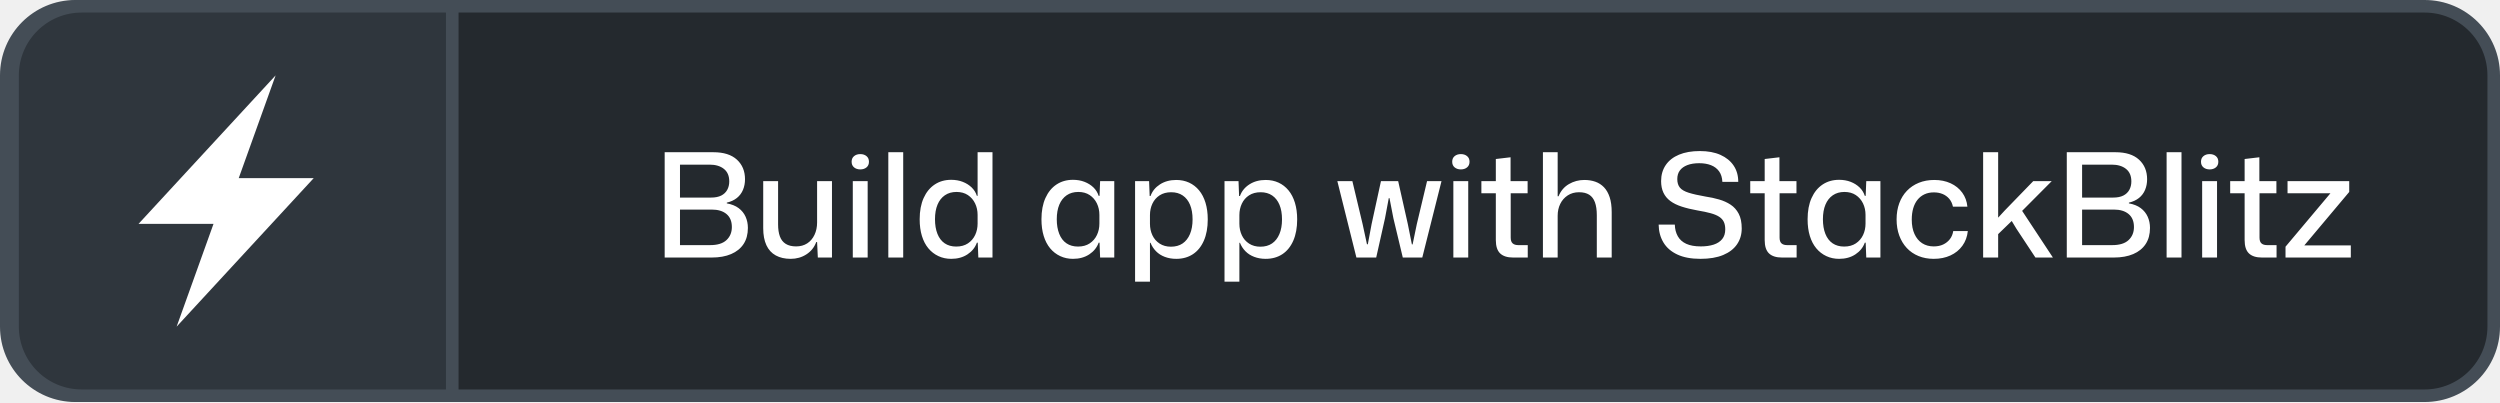
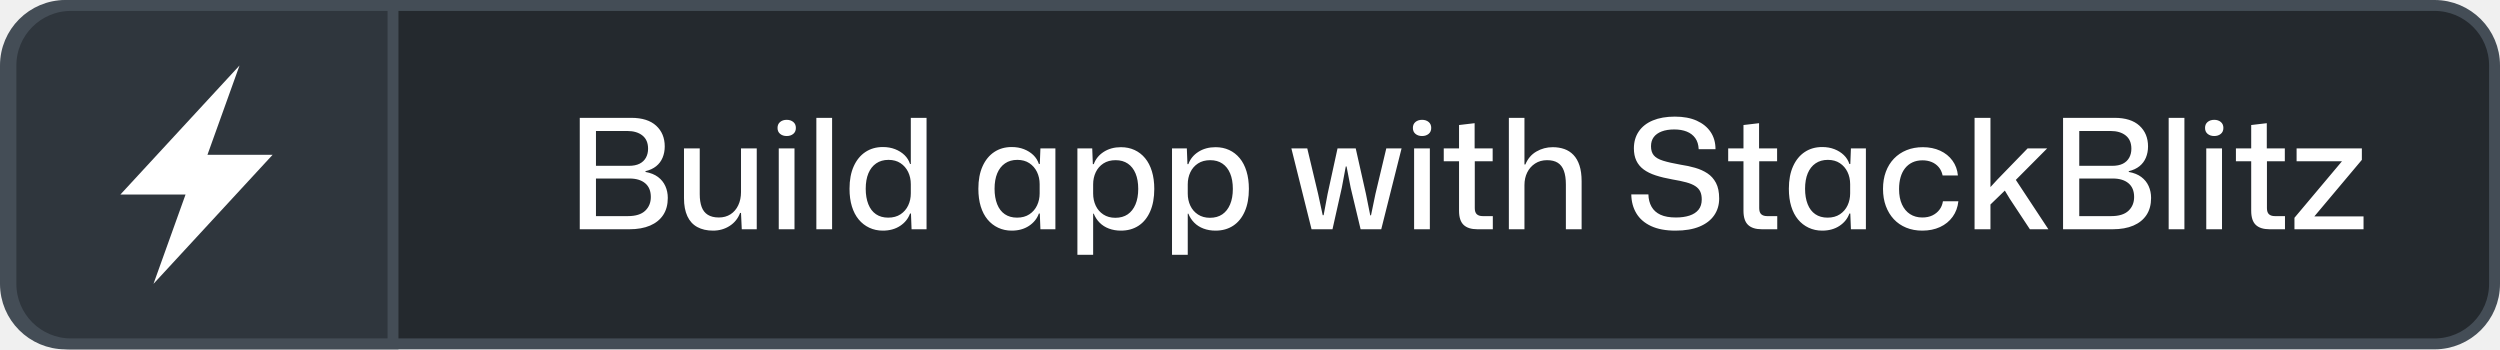
- <svg xmlns="http://www.w3.org/2000/svg" fill="none" height="32" viewBox="0 0 199 32" width="199" role="img" aria-label="Build app with StackBlitz">
-   <rect x="0.5" y="0.5" width="198" height="31" rx="5.5" fill="#24292e" stroke="#444d56" />
+ <svg xmlns="http://www.w3.org/2000/svg" fill="none" height="32" viewBox="0 0 229 32" width="229" role="img" aria-label="Build app with StackBlitz">
+   <rect x="0.5" y="0.5" width="228" height="31" rx="5.5" fill="#24292e" stroke="#444d56" />
  <path d="m6.5.5h29.5v31h-29.5c-3.038 0-5.5-2.462-5.5-5.5v-20c0-3.038 2.462-5.5 5.5-5.5z" fill="#2f363d" stroke="#444d56" />
  <path fill="#fff" transform="translate(8 6) scale(0.8333)" d="M10.797 14.182H3.635L16.728 0l-3.525 9.818h7.162L7.272 24l3.524-9.818Z" />
-   <path fill="#fff" d="M52.908 20.5V12.117H56.784Q58.014 12.117 58.659 12.709Q59.303 13.301 59.303 14.267Q59.303 14.727 59.142 15.112Q58.98 15.498 58.659 15.756Q58.337 16.015 57.853 16.13V16.188Q58.428 16.291 58.797 16.567Q59.165 16.843 59.349 17.251Q59.532 17.66 59.532 18.142Q59.532 18.901 59.188 19.425Q58.843 19.948 58.198 20.224Q57.554 20.5 56.646 20.5ZM54.127 19.511H56.531Q57.405 19.511 57.831 19.108Q58.256 18.706 58.256 18.073Q58.256 17.395 57.831 17.038Q57.405 16.682 56.657 16.682H54.127ZM54.127 15.727H56.6Q57.094 15.727 57.411 15.566Q57.727 15.405 57.888 15.112Q58.049 14.819 58.049 14.439Q58.049 13.784 57.623 13.445Q57.198 13.105 56.485 13.105H54.127ZM62.937 20.604Q62.246 20.604 61.752 20.333Q61.258 20.063 61.005 19.517Q60.752 18.971 60.752 18.166V14.416H61.936V17.866Q61.936 18.43 62.08 18.821Q62.224 19.212 62.546 19.413Q62.867 19.614 63.373 19.614Q63.88 19.614 64.253 19.373Q64.627 19.131 64.834 18.694Q65.041 18.258 65.041 17.706V14.416H66.225V20.5H65.099L65.041 19.27H64.972Q64.742 19.89 64.19 20.247Q63.638 20.604 62.937 20.604ZM67.882 20.5V14.416H69.066V20.5ZM68.48 13.485Q68.18 13.485 67.985 13.324Q67.789 13.163 67.789 12.875Q67.789 12.588 67.985 12.427Q68.18 12.266 68.48 12.266Q68.778 12.266 68.974 12.427Q69.169 12.588 69.169 12.875Q69.169 13.163 68.974 13.324Q68.778 13.485 68.48 13.485ZM70.71 20.5V12.117H71.895V20.5ZM75.713 20.604Q75.161 20.604 74.695 20.385Q74.229 20.166 73.896 19.764Q73.562 19.361 73.384 18.781Q73.206 18.2 73.206 17.453Q73.206 16.463 73.522 15.762Q73.838 15.061 74.402 14.687Q74.965 14.313 75.713 14.313Q76.219 14.313 76.633 14.474Q77.047 14.635 77.34 14.917Q77.633 15.198 77.76 15.59H77.817V12.117H79.002V20.5H77.875L77.829 19.316H77.76Q77.553 19.89 77.012 20.247Q76.472 20.604 75.713 20.604ZM76.115 19.626Q76.667 19.626 77.047 19.373Q77.426 19.12 77.622 18.706Q77.817 18.292 77.817 17.797V17.108Q77.817 16.602 77.616 16.188Q77.415 15.774 77.041 15.526Q76.667 15.279 76.138 15.279Q75.598 15.279 75.213 15.543Q74.827 15.808 74.626 16.291Q74.425 16.774 74.425 17.453Q74.425 18.119 74.62 18.614Q74.816 19.108 75.195 19.367Q75.575 19.626 76.115 19.626ZM85.407 20.604Q84.855 20.604 84.39 20.385Q83.924 20.166 83.59 19.764Q83.257 19.361 83.079 18.781Q82.9 18.2 82.9 17.453Q82.9 16.463 83.217 15.762Q83.533 15.061 84.096 14.687Q84.66 14.313 85.407 14.313Q85.913 14.313 86.327 14.474Q86.741 14.635 87.035 14.917Q87.328 15.198 87.454 15.59H87.523L87.569 14.416H88.696V20.5H87.569L87.523 19.316H87.454Q87.247 19.89 86.707 20.247Q86.166 20.604 85.407 20.604ZM85.81 19.626Q86.362 19.626 86.741 19.373Q87.121 19.12 87.316 18.706Q87.512 18.292 87.512 17.797V17.108Q87.512 16.602 87.311 16.188Q87.109 15.774 86.736 15.526Q86.362 15.279 85.833 15.279Q85.292 15.279 84.907 15.543Q84.522 15.808 84.321 16.291Q84.119 16.774 84.119 17.453Q84.119 18.119 84.315 18.614Q84.51 19.108 84.89 19.367Q85.269 19.626 85.81 19.626ZM90.352 22.421V14.416H91.468L91.514 15.601H91.583Q91.79 15.026 92.336 14.675Q92.882 14.325 93.63 14.325Q94.193 14.325 94.653 14.537Q95.113 14.75 95.447 15.152Q95.78 15.555 95.959 16.142Q96.137 16.728 96.137 17.464Q96.137 18.453 95.826 19.16Q95.516 19.867 94.952 20.236Q94.389 20.604 93.63 20.604Q93.135 20.604 92.721 20.448Q92.307 20.293 92.02 20Q91.732 19.706 91.583 19.327H91.537V22.421ZM93.204 19.637Q93.756 19.637 94.136 19.379Q94.515 19.12 94.722 18.631Q94.929 18.142 94.929 17.464Q94.929 16.785 94.728 16.302Q94.527 15.819 94.147 15.561Q93.768 15.302 93.227 15.302Q92.687 15.302 92.307 15.549Q91.928 15.796 91.732 16.21Q91.537 16.625 91.537 17.119V17.809Q91.537 18.315 91.732 18.729Q91.928 19.143 92.307 19.39Q92.687 19.637 93.204 19.637ZM97.471 22.421V14.416H98.586L98.632 15.601H98.701Q98.908 15.026 99.455 14.675Q100.001 14.325 100.748 14.325Q101.312 14.325 101.772 14.537Q102.232 14.75 102.565 15.152Q102.899 15.555 103.077 16.142Q103.255 16.728 103.255 17.464Q103.255 18.453 102.945 19.16Q102.634 19.867 102.071 20.236Q101.507 20.604 100.748 20.604Q100.254 20.604 99.84 20.448Q99.426 20.293 99.138 20Q98.851 19.706 98.701 19.327H98.655V22.421ZM100.323 19.637Q100.875 19.637 101.254 19.379Q101.634 19.12 101.841 18.631Q102.048 18.142 102.048 17.464Q102.048 16.785 101.847 16.302Q101.645 15.819 101.266 15.561Q100.886 15.302 100.346 15.302Q99.805 15.302 99.426 15.549Q99.046 15.796 98.851 16.21Q98.655 16.625 98.655 17.119V17.809Q98.655 18.315 98.851 18.729Q99.046 19.143 99.426 19.39Q99.805 19.637 100.323 19.637ZM107.97 20.5 106.452 14.416H107.648L108.465 17.843L108.81 19.442H108.879L109.178 17.843L109.925 14.416H111.294L112.064 17.843L112.386 19.453H112.444L112.777 17.843L113.594 14.416H114.744L113.214 20.5H111.662L110.914 17.372L110.604 15.774H110.546L110.247 17.372L109.546 20.5ZM115.687 20.5V14.416H116.871V20.5ZM116.285 13.485Q115.986 13.485 115.79 13.324Q115.595 13.163 115.595 12.875Q115.595 12.588 115.79 12.427Q115.986 12.266 116.285 12.266Q116.584 12.266 116.779 12.427Q116.975 12.588 116.975 12.875Q116.975 13.163 116.779 13.324Q116.584 13.485 116.285 13.485ZM120.448 20.5Q119.758 20.5 119.413 20.172Q119.068 19.845 119.068 19.108V15.383H117.918V14.416H119.068V12.657L120.241 12.519V14.416H121.598V15.383H120.252V18.913Q120.252 19.235 120.408 19.373Q120.563 19.511 120.85 19.511H121.609V20.5ZM122.817 20.5V12.117H123.99V15.624H124.059Q124.323 14.98 124.887 14.652Q125.45 14.325 126.117 14.325Q126.589 14.325 126.986 14.463Q127.382 14.601 127.676 14.905Q127.969 15.21 128.13 15.699Q128.291 16.188 128.291 16.889V20.5H127.106V17.131Q127.106 16.509 126.957 16.101Q126.807 15.693 126.497 15.498Q126.186 15.302 125.692 15.302Q125.174 15.302 124.789 15.555Q124.404 15.808 124.197 16.228Q123.99 16.648 123.99 17.177V20.5ZM135.352 20.604Q134.248 20.604 133.512 20.258Q132.776 19.913 132.408 19.298Q132.04 18.683 132.028 17.878H133.316Q133.328 18.407 133.552 18.804Q133.776 19.201 134.225 19.407Q134.673 19.614 135.386 19.614Q135.973 19.614 136.41 19.471Q136.847 19.327 137.088 19.028Q137.33 18.729 137.33 18.258Q137.33 17.901 137.215 17.66Q137.1 17.418 136.841 17.251Q136.582 17.084 136.163 16.97Q135.743 16.855 135.122 16.751Q134.409 16.625 133.863 16.446Q133.316 16.268 132.954 15.998Q132.592 15.727 132.408 15.336Q132.224 14.945 132.224 14.416Q132.224 13.681 132.592 13.14Q132.96 12.599 133.65 12.312Q134.34 12.024 135.306 12.024Q136.272 12.024 136.95 12.329Q137.629 12.634 137.997 13.18Q138.365 13.726 138.365 14.474H137.1Q137.077 13.968 136.841 13.64Q136.605 13.312 136.203 13.152Q135.8 12.991 135.26 12.991Q134.708 12.991 134.317 13.14Q133.926 13.29 133.719 13.566Q133.512 13.841 133.512 14.256Q133.512 14.681 133.719 14.934Q133.926 15.187 134.42 15.342Q134.915 15.498 135.766 15.647Q136.318 15.727 136.835 15.877Q137.353 16.026 137.755 16.291Q138.158 16.555 138.399 17.01Q138.641 17.464 138.641 18.189Q138.641 18.901 138.267 19.448Q137.893 19.994 137.163 20.299Q136.433 20.604 135.352 20.604ZM141.849 20.5Q141.159 20.5 140.814 20.172Q140.469 19.845 140.469 19.108V15.383H139.319V14.416H140.469V12.657L141.642 12.519V14.416H142.999V15.383H141.654V18.913Q141.654 19.235 141.809 19.373Q141.964 19.511 142.252 19.511H143.011V20.5ZM146.392 20.604Q145.84 20.604 145.374 20.385Q144.908 20.166 144.575 19.764Q144.241 19.361 144.063 18.781Q143.885 18.2 143.885 17.453Q143.885 16.463 144.201 15.762Q144.517 15.061 145.081 14.687Q145.644 14.313 146.392 14.313Q146.898 14.313 147.312 14.474Q147.726 14.635 148.019 14.917Q148.312 15.198 148.439 15.59H148.508L148.554 14.416H149.681V20.5H148.554L148.508 19.316H148.439Q148.232 19.89 147.691 20.247Q147.151 20.604 146.392 20.604ZM146.794 19.626Q147.346 19.626 147.726 19.373Q148.105 19.12 148.301 18.706Q148.496 18.292 148.496 17.797V17.108Q148.496 16.602 148.295 16.188Q148.094 15.774 147.72 15.526Q147.346 15.279 146.817 15.279Q146.277 15.279 145.892 15.543Q145.506 15.808 145.305 16.291Q145.104 16.774 145.104 17.453Q145.104 18.119 145.299 18.614Q145.495 19.108 145.874 19.367Q146.254 19.626 146.794 19.626ZM153.924 20.604Q153.257 20.604 152.711 20.379Q152.165 20.155 151.78 19.741Q151.394 19.327 151.182 18.752Q150.969 18.177 150.969 17.464Q150.969 16.751 151.182 16.176Q151.394 15.601 151.791 15.187Q152.188 14.773 152.74 14.549Q153.292 14.325 153.97 14.325Q154.695 14.325 155.27 14.589Q155.845 14.854 156.196 15.337Q156.546 15.819 156.604 16.452H155.454Q155.373 16.072 155.155 15.819Q154.936 15.567 154.626 15.44Q154.315 15.314 153.936 15.314Q153.51 15.314 153.183 15.469Q152.855 15.624 152.631 15.906Q152.406 16.188 152.291 16.584Q152.176 16.981 152.176 17.476Q152.176 18.154 152.395 18.631Q152.613 19.108 153.004 19.361Q153.395 19.614 153.924 19.614Q154.361 19.614 154.683 19.459Q155.005 19.304 155.212 19.034Q155.419 18.764 155.477 18.395H156.638Q156.569 19.062 156.207 19.563Q155.845 20.063 155.258 20.333Q154.672 20.604 153.924 20.604ZM157.857 20.5V12.117H159.053V17.326L159.582 16.751L161.848 14.416H163.32L160.962 16.785L163.412 20.5H162.02L160.502 18.2L160.134 17.59L159.053 18.637V20.5ZM164.516 20.5V12.117H168.391Q169.622 12.117 170.266 12.709Q170.91 13.301 170.91 14.267Q170.91 14.727 170.749 15.112Q170.588 15.498 170.266 15.756Q169.944 16.015 169.461 16.13V16.188Q170.036 16.291 170.404 16.567Q170.772 16.843 170.956 17.251Q171.14 17.66 171.14 18.142Q171.14 18.901 170.795 19.425Q170.45 19.948 169.806 20.224Q169.162 20.5 168.253 20.5ZM165.735 19.511H168.138Q169.012 19.511 169.438 19.108Q169.863 18.706 169.863 18.073Q169.863 17.395 169.438 17.038Q169.012 16.682 168.265 16.682H165.735ZM165.735 15.727H168.207Q168.702 15.727 169.018 15.566Q169.334 15.405 169.495 15.112Q169.656 14.819 169.656 14.439Q169.656 13.784 169.231 13.445Q168.805 13.105 168.092 13.105H165.735ZM172.462 20.5V12.117H173.647V20.5ZM175.291 20.5V14.416H176.476V20.5ZM175.889 13.485Q175.59 13.485 175.395 13.324Q175.199 13.163 175.199 12.875Q175.199 12.588 175.395 12.427Q175.59 12.266 175.889 12.266Q176.188 12.266 176.384 12.427Q176.579 12.588 176.579 12.875Q176.579 13.163 176.384 13.324Q176.188 13.485 175.889 13.485ZM180.052 20.5Q179.362 20.5 179.017 20.172Q178.672 19.845 178.672 19.108V15.383H177.522V14.416H178.672V12.657L179.845 12.519V14.416H181.202V15.383H179.857V18.913Q179.857 19.235 180.012 19.373Q180.167 19.511 180.455 19.511H181.214V20.5ZM181.927 20.5V19.637L185.503 15.383H182.088V14.416H186.998V15.279L183.422 19.534H187.125V20.5Z" />
+   <path fill="#fff" d="M53.106 21.0V10.794H57.824Q59.322 10.794 60.106 11.515Q60.89 12.236 60.89 13.412Q60.89 13.972 60.694 14.441Q60.498 14.91 60.106 15.225Q59.714 15.54 59.126 15.68V15.75Q59.826 15.876 60.274 16.212Q60.722 16.548 60.946 17.045Q61.17 17.542 61.17 18.13Q61.17 19.054 60.75 19.691Q60.33 20.328 59.546 20.664Q58.762 21.0 57.656 21.0ZM54.59 19.796H57.516Q58.58 19.796 59.098 19.306Q59.616 18.816 59.616 18.046Q59.616 17.22 59.098 16.786Q58.58 16.352 57.67 16.352H54.59ZM54.59 15.19H57.6Q58.202 15.19 58.587 14.994Q58.972 14.798 59.168 14.441Q59.364 14.084 59.364 13.622Q59.364 12.824 58.846 12.411Q58.328 11.998 57.46 11.998H54.59ZM65.314 21.126Q64.474 21.126 63.872 20.797Q63.27 20.468 62.962 19.803Q62.654 19.138 62.654 18.158V13.594H64.096V17.794Q64.096 18.48 64.271 18.956Q64.446 19.432 64.838 19.677Q65.23 19.922 65.846 19.922Q66.462 19.922 66.917 19.628Q67.372 19.334 67.624 18.802Q67.876 18.27 67.876 17.598V13.594H69.318V21.0H67.946L67.876 19.502H67.792Q67.512 20.258 66.84 20.692Q66.168 21.126 65.314 21.126ZM71.334 21.0V13.594H72.776V21.0ZM72.062 12.46Q71.698 12.46 71.46 12.264Q71.222 12.068 71.222 11.718Q71.222 11.368 71.46 11.172Q71.698 10.976 72.062 10.976Q72.426 10.976 72.664 11.172Q72.902 11.368 72.902 11.718Q72.902 12.068 72.664 12.264Q72.426 12.46 72.062 12.46ZM74.778 21.0V10.794H76.22V21.0ZM80.868 21.126Q80.196 21.126 79.629 20.86Q79.062 20.594 78.656 20.104Q78.25 19.614 78.033 18.907Q77.816 18.2 77.816 17.29Q77.816 16.086 78.201 15.232Q78.586 14.378 79.272 13.923Q79.958 13.468 80.868 13.468Q81.484 13.468 81.988 13.664Q82.492 13.86 82.849 14.203Q83.206 14.546 83.36 15.022H83.43V10.794H84.872V21.0H83.5L83.444 19.558H83.36Q83.108 20.258 82.45 20.692Q81.792 21.126 80.868 21.126ZM81.358 19.936Q82.03 19.936 82.492 19.628Q82.954 19.32 83.192 18.816Q83.43 18.312 83.43 17.71V16.87Q83.43 16.254 83.185 15.75Q82.94 15.246 82.485 14.945Q82.03 14.644 81.386 14.644Q80.728 14.644 80.259 14.966Q79.79 15.288 79.545 15.876Q79.3 16.464 79.3 17.29Q79.3 18.102 79.538 18.704Q79.776 19.306 80.238 19.621Q80.7 19.936 81.358 19.936ZM92.67 21.126Q91.998 21.126 91.431 20.86Q90.864 20.594 90.458 20.104Q90.052 19.614 89.835 18.907Q89.618 18.2 89.618 17.29Q89.618 16.086 90.003 15.232Q90.388 14.378 91.074 13.923Q91.76 13.468 92.67 13.468Q93.286 13.468 93.79 13.664Q94.294 13.86 94.651 14.203Q95.008 14.546 95.162 15.022H95.246L95.302 13.594H96.674V21.0H95.302L95.246 19.558H95.162Q94.91 20.258 94.252 20.692Q93.594 21.126 92.67 21.126ZM93.16 19.936Q93.832 19.936 94.294 19.628Q94.756 19.32 94.994 18.816Q95.232 18.312 95.232 17.71V16.87Q95.232 16.254 94.987 15.75Q94.742 15.246 94.287 14.945Q93.832 14.644 93.188 14.644Q92.53 14.644 92.061 14.966Q91.592 15.288 91.347 15.876Q91.102 16.464 91.102 17.29Q91.102 18.102 91.34 18.704Q91.578 19.306 92.04 19.621Q92.502 19.936 93.16 19.936ZM98.69 23.338V13.594H100.048L100.104 15.036H100.188Q100.44 14.336 101.105 13.909Q101.77 13.482 102.68 13.482Q103.366 13.482 103.926 13.741Q104.486 14.0 104.892 14.49Q105.298 14.98 105.515 15.694Q105.732 16.408 105.732 17.304Q105.732 18.508 105.354 19.369Q104.976 20.23 104.29 20.678Q103.604 21.126 102.68 21.126Q102.078 21.126 101.574 20.937Q101.07 20.748 100.72 20.391Q100.37 20.034 100.188 19.572H100.132V23.338ZM102.162 19.95Q102.834 19.95 103.296 19.635Q103.758 19.32 104.01 18.725Q104.262 18.13 104.262 17.304Q104.262 16.478 104.017 15.89Q103.772 15.302 103.31 14.987Q102.848 14.672 102.19 14.672Q101.532 14.672 101.07 14.973Q100.608 15.274 100.37 15.778Q100.132 16.282 100.132 16.884V17.724Q100.132 18.34 100.37 18.844Q100.608 19.348 101.07 19.649Q101.532 19.95 102.162 19.95ZM107.356 23.338V13.594H108.714L108.77 15.036H108.854Q109.106 14.336 109.771 13.909Q110.436 13.482 111.346 13.482Q112.032 13.482 112.592 13.741Q113.152 14.0 113.558 14.49Q113.964 14.98 114.181 15.694Q114.398 16.408 114.398 17.304Q114.398 18.508 114.02 19.369Q113.642 20.23 112.956 20.678Q112.27 21.126 111.346 21.126Q110.744 21.126 110.24 20.937Q109.736 20.748 109.386 20.391Q109.036 20.034 108.854 19.572H108.798V23.338ZM110.828 19.95Q111.5 19.95 111.962 19.635Q112.424 19.32 112.676 18.725Q112.928 18.13 112.928 17.304Q112.928 16.478 112.683 15.89Q112.438 15.302 111.976 14.987Q111.514 14.672 110.856 14.672Q110.198 14.672 109.736 14.973Q109.274 15.274 109.036 15.778Q108.798 16.282 108.798 16.884V17.724Q108.798 18.34 109.036 18.844Q109.274 19.348 109.736 19.649Q110.198 19.95 110.828 19.95ZM120.138 21.0 118.29 13.594H119.746L120.74 17.766L121.16 19.712H121.244L121.608 17.766L122.518 13.594H124.184L125.122 17.766L125.514 19.726H125.584L125.99 17.766L126.984 13.594H128.384L126.522 21.0H124.632L123.722 17.192L123.344 15.246H123.274L122.91 17.192L122.056 21.0ZM129.532 21.0V13.594H130.974V21.0ZM130.26 12.46Q129.896 12.46 129.658 12.264Q129.42 12.068 129.42 11.718Q129.42 11.368 129.658 11.172Q129.896 10.976 130.26 10.976Q130.624 10.976 130.862 11.172Q131.1 11.368 131.1 11.718Q131.1 12.068 130.862 12.264Q130.624 12.46 130.26 12.46ZM135.328 21.0Q134.488 21.0 134.068 20.601Q133.648 20.202 133.648 19.306V14.77H132.248V13.594H133.648V11.452L135.076 11.284V13.594H136.728V14.77H135.09V19.068Q135.09 19.46 135.279 19.628Q135.468 19.796 135.818 19.796H136.742V21.0ZM138.212 21.0V10.794H139.64V15.064H139.724Q140.046 14.28 140.732 13.881Q141.418 13.482 142.23 13.482Q142.804 13.482 143.287 13.65Q143.77 13.818 144.127 14.189Q144.484 14.56 144.68 15.155Q144.876 15.75 144.876 16.604V21.0H143.434V16.898Q143.434 16.142 143.252 15.645Q143.07 15.148 142.692 14.91Q142.314 14.672 141.712 14.672Q141.082 14.672 140.613 14.98Q140.144 15.288 139.892 15.799Q139.64 16.31 139.64 16.954V21.0ZM153.472 21.126Q152.128 21.126 151.232 20.706Q150.336 20.286 149.888 19.537Q149.44 18.788 149.426 17.808H150.994Q151.008 18.452 151.281 18.935Q151.554 19.418 152.1 19.67Q152.646 19.922 153.514 19.922Q154.228 19.922 154.76 19.747Q155.292 19.572 155.586 19.208Q155.88 18.844 155.88 18.27Q155.88 17.836 155.74 17.542Q155.6 17.248 155.285 17.045Q154.97 16.842 154.459 16.702Q153.948 16.562 153.192 16.436Q152.324 16.282 151.659 16.065Q150.994 15.848 150.553 15.519Q150.112 15.19 149.888 14.714Q149.664 14.238 149.664 13.594Q149.664 12.698 150.112 12.04Q150.56 11.382 151.4 11.032Q152.24 10.682 153.416 10.682Q154.592 10.682 155.418 11.053Q156.244 11.424 156.692 12.089Q157.14 12.754 157.14 13.664H155.6Q155.572 13.048 155.285 12.649Q154.998 12.25 154.508 12.054Q154.018 11.858 153.36 11.858Q152.688 11.858 152.212 12.04Q151.736 12.222 151.484 12.558Q151.232 12.894 151.232 13.398Q151.232 13.916 151.484 14.224Q151.736 14.532 152.338 14.721Q152.94 14.91 153.976 15.092Q154.648 15.19 155.278 15.372Q155.908 15.554 156.398 15.876Q156.888 16.198 157.182 16.751Q157.476 17.304 157.476 18.186Q157.476 19.054 157.021 19.719Q156.566 20.384 155.677 20.755Q154.788 21.126 153.472 21.126ZM161.382 21.0Q160.542 21.0 160.122 20.601Q159.702 20.202 159.702 19.306V14.77H158.302V13.594H159.702V11.452L161.13 11.284V13.594H162.782V14.77H161.144V19.068Q161.144 19.46 161.333 19.628Q161.522 19.796 161.872 19.796H162.796V21.0ZM166.912 21.126Q166.24 21.126 165.673 20.86Q165.106 20.594 164.7 20.104Q164.294 19.614 164.077 18.907Q163.86 18.2 163.86 17.29Q163.86 16.086 164.245 15.232Q164.63 14.378 165.316 13.923Q166.002 13.468 166.912 13.468Q167.528 13.468 168.032 13.664Q168.536 13.86 168.893 14.203Q169.25 14.546 169.404 15.022H169.488L169.544 13.594H170.916V21.0H169.544L169.488 19.558H169.404Q169.152 20.258 168.494 20.692Q167.836 21.126 166.912 21.126ZM167.402 19.936Q168.074 19.936 168.536 19.628Q168.998 19.32 169.236 18.816Q169.474 18.312 169.474 17.71V16.87Q169.474 16.254 169.229 15.75Q168.984 15.246 168.529 14.945Q168.074 14.644 167.43 14.644Q166.772 14.644 166.303 14.966Q165.834 15.288 165.589 15.876Q165.344 16.464 165.344 17.29Q165.344 18.102 165.582 18.704Q165.82 19.306 166.282 19.621Q166.744 19.936 167.402 19.936ZM176.082 21.126Q175.27 21.126 174.605 20.853Q173.94 20.58 173.471 20.076Q173.002 19.572 172.743 18.872Q172.484 18.172 172.484 17.304Q172.484 16.436 172.743 15.736Q173.002 15.036 173.485 14.532Q173.968 14.028 174.64 13.755Q175.312 13.482 176.138 13.482Q177.02 13.482 177.72 13.804Q178.42 14.126 178.847 14.714Q179.274 15.302 179.344 16.072H177.944Q177.846 15.61 177.58 15.302Q177.314 14.994 176.936 14.84Q176.558 14.686 176.096 14.686Q175.578 14.686 175.179 14.875Q174.78 15.064 174.507 15.407Q174.234 15.75 174.094 16.233Q173.954 16.716 173.954 17.318Q173.954 18.144 174.22 18.725Q174.486 19.306 174.962 19.614Q175.438 19.922 176.082 19.922Q176.614 19.922 177.006 19.733Q177.398 19.544 177.65 19.215Q177.902 18.886 177.972 18.438H179.386Q179.302 19.25 178.861 19.859Q178.42 20.468 177.706 20.797Q176.992 21.126 176.082 21.126ZM180.87 21.0V10.794H182.326V17.136L182.97 16.436L185.728 13.594H187.52L184.65 16.478L187.632 21.0H185.938L184.09 18.2L183.642 17.458L182.326 18.732V21.0ZM188.976 21.0V10.794H193.694Q195.192 10.794 195.976 11.515Q196.76 12.236 196.76 13.412Q196.76 13.972 196.564 14.441Q196.368 14.91 195.976 15.225Q195.584 15.54 194.996 15.68V15.75Q195.696 15.876 196.144 16.212Q196.592 16.548 196.816 17.045Q197.04 17.542 197.04 18.13Q197.04 19.054 196.62 19.691Q196.2 20.328 195.416 20.664Q194.632 21.0 193.526 21.0ZM190.46 19.796H193.386Q194.45 19.796 194.968 19.306Q195.486 18.816 195.486 18.046Q195.486 17.22 194.968 16.786Q194.45 16.352 193.54 16.352H190.46ZM190.46 15.19H193.47Q194.072 15.19 194.457 14.994Q194.842 14.798 195.038 14.441Q195.234 14.084 195.234 13.622Q195.234 12.824 194.716 12.411Q194.198 11.998 193.33 11.998H190.46ZM198.65 21.0V10.794H200.092V21.0ZM202.094 21.0V13.594H203.536V21.0ZM202.822 12.46Q202.458 12.46 202.22 12.264Q201.982 12.068 201.982 11.718Q201.982 11.368 202.22 11.172Q202.458 10.976 202.822 10.976Q203.186 10.976 203.424 11.172Q203.662 11.368 203.662 11.718Q203.662 12.068 203.424 12.264Q203.186 12.46 202.822 12.46ZM207.89 21.0Q207.05 21.0 206.63 20.601Q206.21 20.202 206.21 19.306V14.77H204.81V13.594H206.21V11.452L207.638 11.284V13.594H209.29V14.77H207.652V19.068Q207.652 19.46 207.841 19.628Q208.03 19.796 208.38 19.796H209.304V21.0ZM210.172 21.0V19.95L214.526 14.77H210.368V13.594H216.346V14.644L211.992 19.824H216.5V21.0Z" />
</svg>
